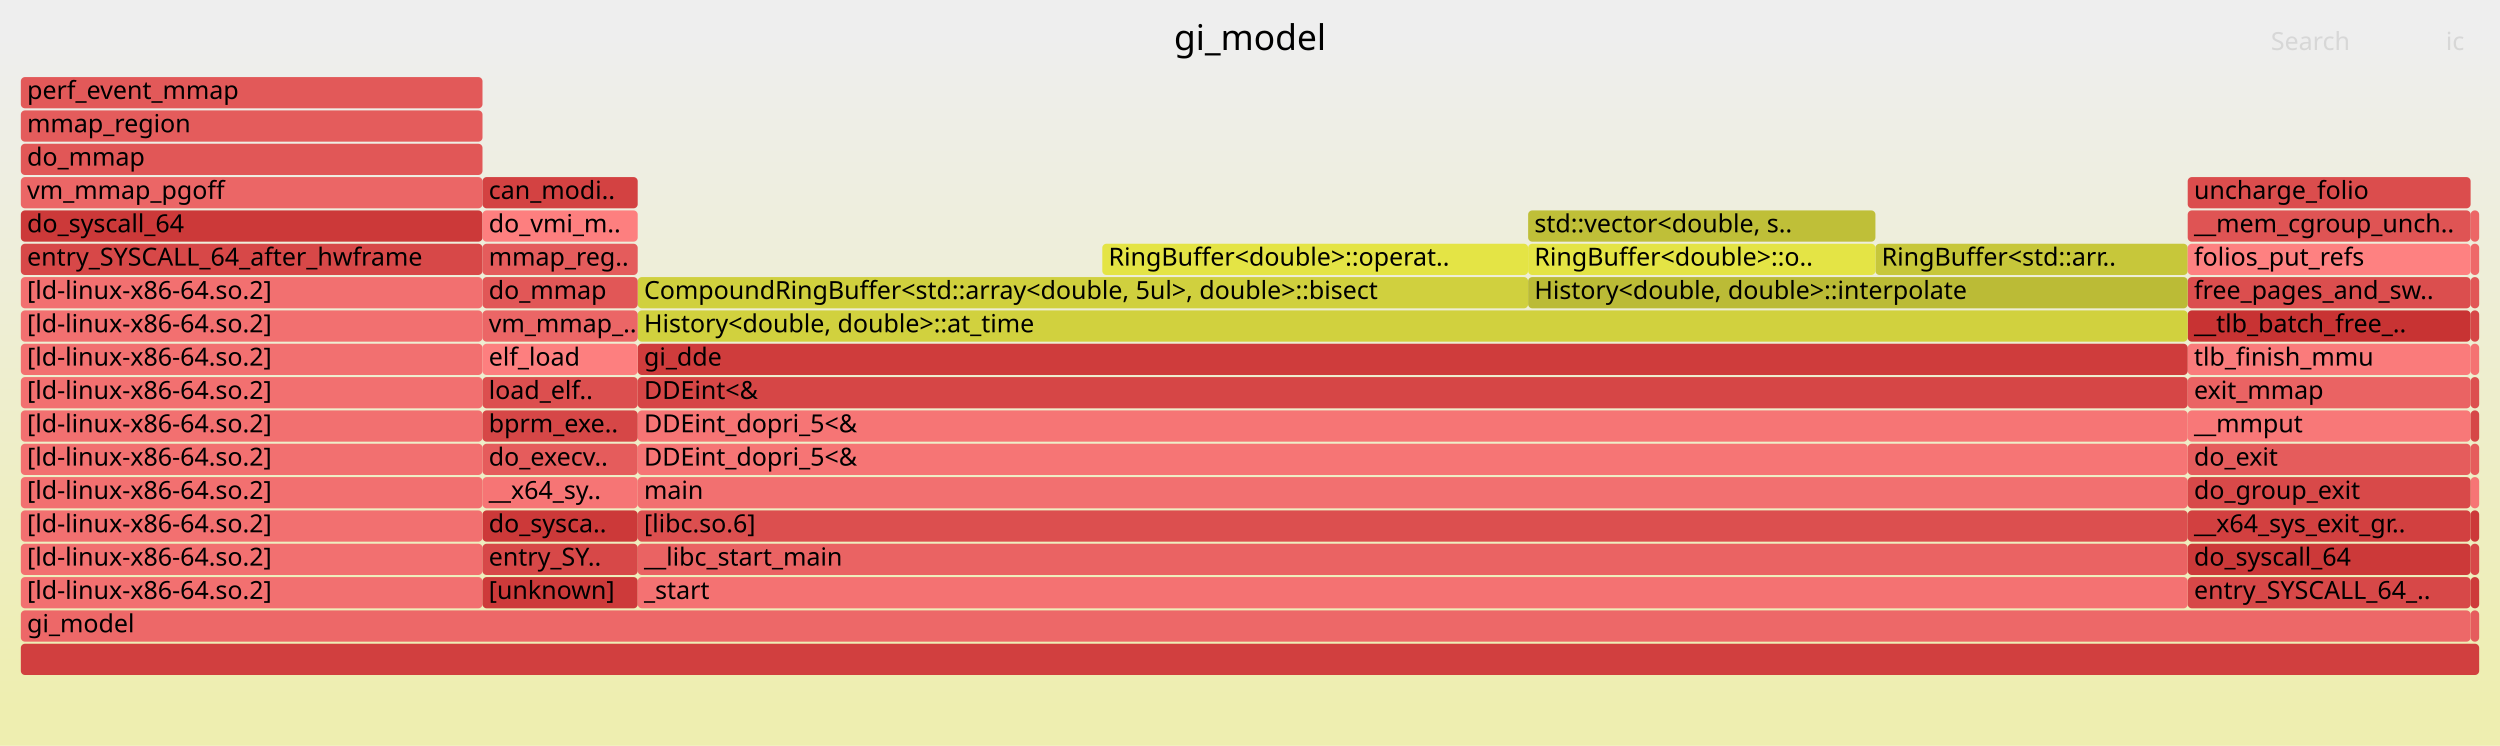
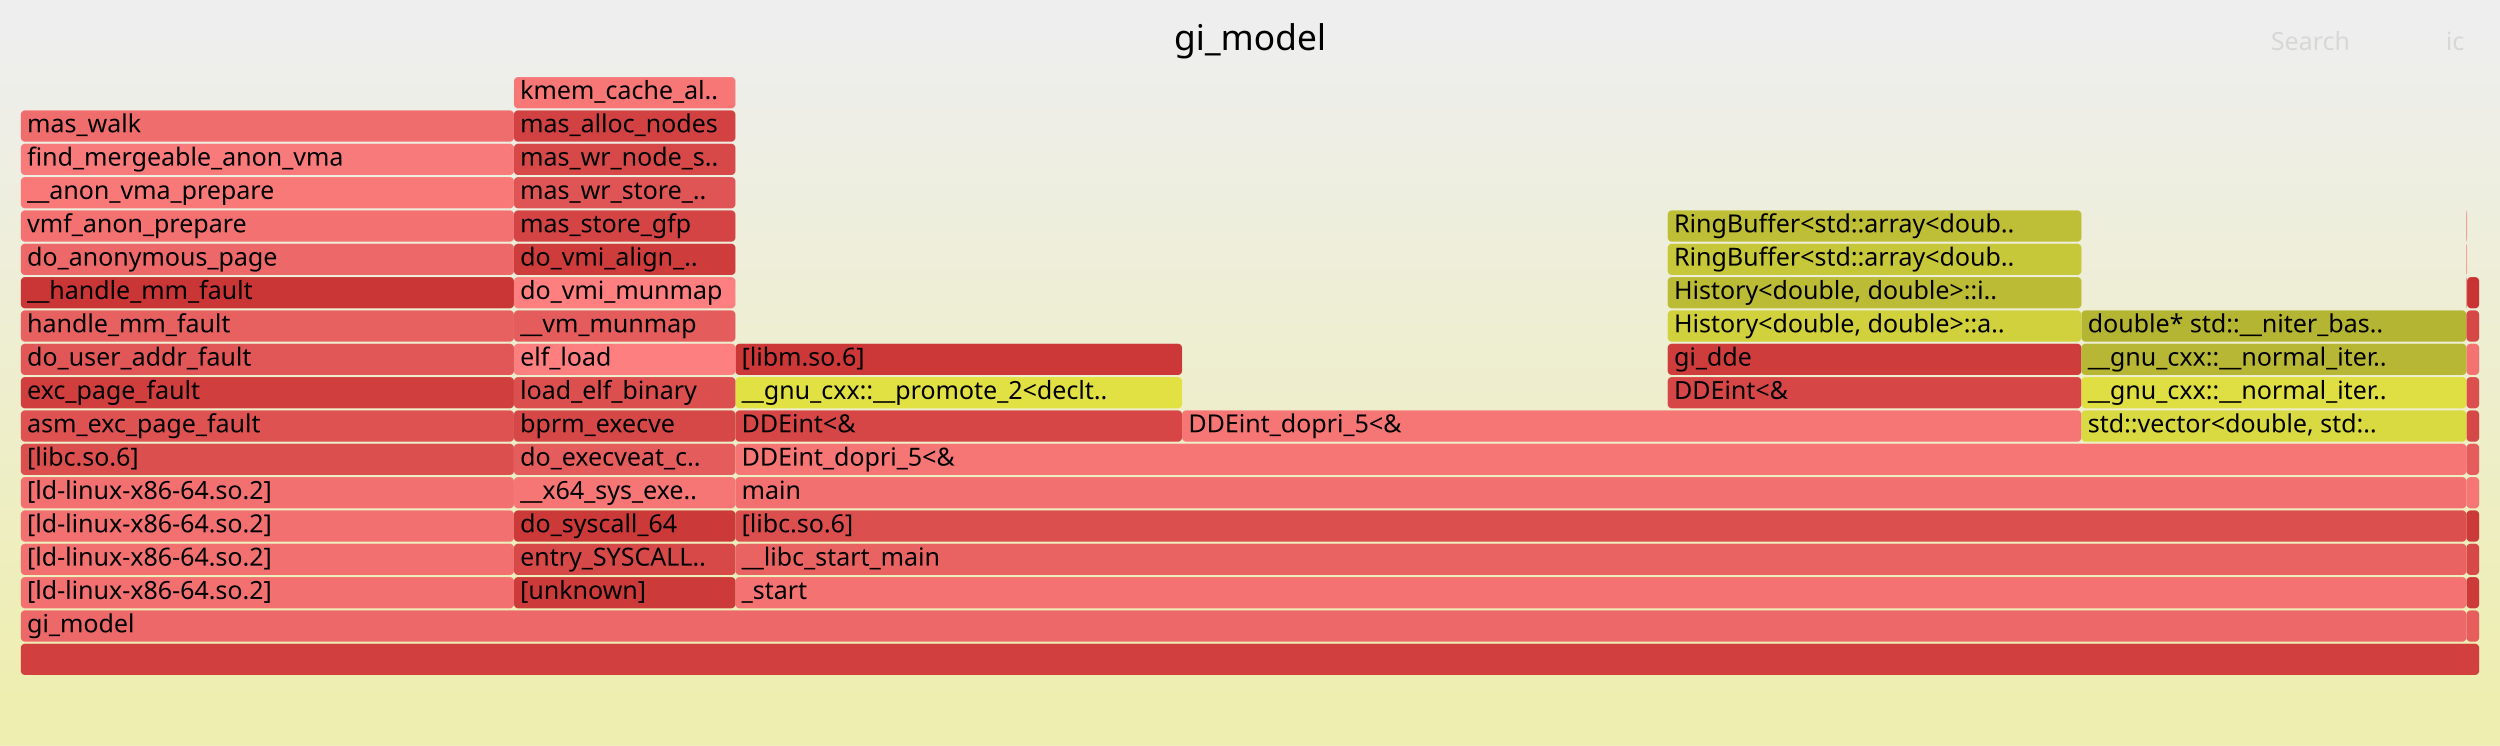
<svg xmlns="http://www.w3.org/2000/svg" version="1.1" width="1200" height="358" viewBox="0 0 1200 358">
  <defs>
    <linearGradient id="background" y1="0" y2="1" x1="0" x2="0">
      <stop stop-color="#eeeeee" offset="5%" />
      <stop stop-color="#eeeeb0" offset="95%" />
    </linearGradient>
  </defs>
  <style type="text/css">
	text { font-family:Verdana; font-size:12px; fill:rgb(0,0,0); }
	#search, #ignorecase { opacity:0.1; cursor:pointer; }
	#search:hover, #search.show, #ignorecase:hover, #ignorecase.show { opacity:1; }
	#subtitle { text-anchor:middle; font-color:rgb(160,160,160); }
	#title { text-anchor:middle; font-size:17px}
	#unzoom { cursor:pointer; }
	#frames &gt; *:hover { stroke:black; stroke-width:0.5; cursor:pointer; }
	.hide { display:none; }
	.parent { opacity:0.5; }
</style>
  <rect x="0.0" y="0" width="1200.0" height="358.0" fill="url(#background)" />
  <text id="title" x="600.00" y="24">gi_model</text>
  <text id="details" x="10.00" y="341"> </text>
  <text id="unzoom" x="10.00" y="24" class="hide">Reset Zoom</text>
  <text id="search" x="1090.00" y="24">Search</text>
  <text id="ignorecase" x="1174.00" y="24">ic</text>
  <text id="matched" x="1090.00" y="341"> </text>
  <g id="frames">
    <g>
-       <rect x="1050.1" y="165" width="135.8" height="15.0" fill="rgb(250,123,123)" rx="2" ry="2" />
-       <text x="1053.11" y="175.5">tlb_finish_mmu</text>
-     </g>
-     <g>
-       <rect x="1050.1" y="133" width="135.8" height="15.0" fill="rgb(219,78,78)" rx="2" ry="2" />
-       <text x="1053.11" y="143.5">free_pages_and_sw..</text>
-     </g>
-     <g>
-       <rect x="306.1" y="165" width="744.0" height="15.0" fill="rgb(207,60,60)" rx="2" ry="2" />
-       <text x="309.12" y="175.5">gi_dde</text>
-     </g>
-     <g>
-       <rect x="1050.1" y="213" width="135.8" height="15.0" fill="rgb(229,92,92)" rx="2" ry="2" />
-       <text x="1053.11" y="223.5">do_exit</text>
-     </g>
-     <g>
-       <rect x="1050.1" y="261" width="135.8" height="15.0" fill="rgb(204,57,57)" rx="2" ry="2" />
-       <text x="1053.11" y="271.5">do_syscall_64</text>
+       <rect x="1183.9" y="133" width="0.3" height="15.0" fill="rgb(225,86,86)" rx="2" ry="2" />
+       <text x="1186.87" y="143.5" />
+     </g>
+     <g>
+       <rect x="353.0" y="181" width="214.4" height="15.0" fill="rgb(225,225,68)" rx="2" ry="2" />
+       <text x="355.98" y="191.5">__gnu_cxx::__promote_2&lt;declt..</text>
+     </g>
+     <g>
+       <rect x="800.5" y="165" width="198.6" height="15.0" fill="rgb(207,60,60)" rx="2" ry="2" />
+       <text x="803.54" y="175.5">gi_dde</text>
+     </g>
+     <g>
+       <rect x="1183.9" y="165" width="6.1" height="15.0" fill="rgb(244,114,114)" rx="2" ry="2" />
+       <text x="1186.87" y="175.5" />
+     </g>
+     <g>
+       <rect x="1183.9" y="197" width="6.1" height="15.0" fill="rgb(214,71,71)" rx="2" ry="2" />
+       <text x="1186.87" y="207.5" />
+     </g>
+     <g>
+       <rect x="353.0" y="165" width="214.4" height="15.0" fill="rgb(204,55,55)" rx="2" ry="2" />
+       <text x="355.98" y="175.5">[libm.so.6]</text>
+     </g>
+     <g>
+       <rect x="10.0" y="213" width="236.7" height="15.0" fill="rgb(220,79,79)" rx="2" ry="2" />
+       <text x="13.00" y="223.5">[libc.so.6]</text>
+     </g>
+     <g>
+       <rect x="246.7" y="149" width="106.3" height="15.0" fill="rgb(228,92,92)" rx="2" ry="2" />
+       <text x="249.66" y="159.5">__vm_munmap</text>
+     </g>
+     <g>
+       <rect x="800.5" y="181" width="198.6" height="15.0" fill="rgb(214,70,70)" rx="2" ry="2" />
+       <text x="803.54" y="191.5">DDEint&lt;&amp;</text>
+     </g>
+     <g>
+       <rect x="10.0" y="277" width="236.7" height="15.0" fill="rgb(242,112,112)" rx="2" ry="2" />
+       <text x="13.00" y="287.5">[ld-linux-x86-64.so.2]</text>
+     </g>
+     <g>
+       <rect x="10.0" y="261" width="236.7" height="15.0" fill="rgb(242,112,112)" rx="2" ry="2" />
+       <text x="13.00" y="271.5">[ld-linux-x86-64.so.2]</text>
+     </g>
+     <g>
+       <rect x="567.4" y="197" width="431.7" height="15.0" fill="rgb(246,117,117)" rx="2" ry="2" />
+       <text x="570.43" y="207.5">DDEint_dopri_5&lt;&amp;</text>
+     </g>
+     <g>
+       <rect x="1183.9" y="277" width="6.1" height="15.0" fill="rgb(205,58,58)" rx="2" ry="2" />
+       <text x="1186.87" y="287.5" />
+     </g>
+     <g>
+       <rect x="246.7" y="85" width="106.3" height="15.0" fill="rgb(223,84,84)" rx="2" ry="2" />
+       <text x="249.66" y="95.5">mas_wr_store_..</text>
+     </g>
+     <g>
+       <rect x="1183.9" y="117" width="0.3" height="15.0" fill="rgb(238,105,105)" rx="2" ry="2" />
+       <text x="1186.87" y="127.5" />
+     </g>
+     <g>
+       <rect x="10.0" y="245" width="236.7" height="15.0" fill="rgb(242,112,112)" rx="2" ry="2" />
+       <text x="13.00" y="255.5">[ld-linux-x86-64.so.2]</text>
+     </g>
+     <g>
+       <rect x="246.7" y="117" width="106.3" height="15.0" fill="rgb(207,60,60)" rx="2" ry="2" />
+       <text x="249.66" y="127.5">do_vmi_align_..</text>
+     </g>
+     <g>
+       <rect x="10.0" y="101" width="236.7" height="15.0" fill="rgb(243,113,113)" rx="2" ry="2" />
+       <text x="13.00" y="111.5">vmf_anon_prepare</text>
+     </g>
+     <g>
+       <rect x="10.0" y="117" width="236.7" height="15.0" fill="rgb(237,104,104)" rx="2" ry="2" />
+       <text x="13.00" y="127.5">do_anonymous_page</text>
+     </g>
+     <g>
+       <rect x="246.7" y="213" width="106.3" height="15.0" fill="rgb(229,92,92)" rx="2" ry="2" />
+       <text x="249.66" y="223.5">do_execveat_c..</text>
+     </g>
+     <g>
+       <rect x="1184.2" y="133" width="5.8" height="15.0" fill="rgb(200,51,51)" rx="2" ry="2" />
+       <text x="1187.18" y="143.5" />
+     </g>
+     <g>
+       <rect x="246.7" y="165" width="106.3" height="15.0" fill="rgb(253,127,127)" rx="2" ry="2" />
+       <text x="249.66" y="175.5">elf_load</text>
+     </g>
+     <g>
+       <rect x="10.0" y="53" width="236.7" height="15.0" fill="rgb(240,109,109)" rx="2" ry="2" />
+       <text x="13.00" y="63.5">mas_walk</text>
+     </g>
+     <g>
+       <rect x="246.7" y="69" width="106.3" height="15.0" fill="rgb(215,73,73)" rx="2" ry="2" />
+       <text x="249.66" y="79.5">mas_wr_node_s..</text>
+     </g>
+     <g>
+       <rect x="353.0" y="213" width="830.9" height="15.0" fill="rgb(246,117,117)" rx="2" ry="2" />
+       <text x="355.98" y="223.5">DDEint_dopri_5&lt;&amp;</text>
+     </g>
+     <g>
+       <rect x="353.0" y="197" width="214.4" height="15.0" fill="rgb(214,70,70)" rx="2" ry="2" />
+       <text x="355.98" y="207.5">DDEint&lt;&amp;</text>
+     </g>
+     <g>
+       <rect x="10.0" y="229" width="236.7" height="15.0" fill="rgb(242,112,112)" rx="2" ry="2" />
+       <text x="13.00" y="239.5">[ld-linux-x86-64.so.2]</text>
+     </g>
+     <g>
+       <rect x="10.0" y="165" width="236.7" height="15.0" fill="rgb(225,87,87)" rx="2" ry="2" />
+       <text x="13.00" y="175.5">do_user_addr_fault</text>
    </g>
    <g>
      <rect x="10.0" y="309" width="1180.0" height="15.0" fill="rgb(209,63,63)" rx="2" ry="2" />
      <text x="13.00" y="319.5" />
    </g>
    <g>
-       <rect x="231.6" y="229" width="74.5" height="15.0" fill="rgb(246,117,117)" rx="2" ry="2" />
-       <text x="234.59" y="239.5">__x64_sy..</text>
-     </g>
-     <g>
-       <rect x="1185.9" y="277" width="4.1" height="15.0" fill="rgb(205,58,58)" rx="2" ry="2" />
-       <text x="1188.89" y="287.5" />
-     </g>
-     <g>
-       <rect x="10.0" y="85" width="221.6" height="15.0" fill="rgb(235,102,102)" rx="2" ry="2" />
-       <text x="13.00" y="95.5">vm_mmap_pgoff</text>
-     </g>
-     <g>
-       <rect x="1050.1" y="149" width="135.8" height="15.0" fill="rgb(200,51,51)" rx="2" ry="2" />
-       <text x="1053.11" y="159.5">__tlb_batch_free_..</text>
-     </g>
-     <g>
-       <rect x="10.0" y="277" width="221.6" height="15.0" fill="rgb(242,112,112)" rx="2" ry="2" />
-       <text x="13.00" y="287.5">[ld-linux-x86-64.so.2]</text>
-     </g>
-     <g>
-       <rect x="231.6" y="277" width="74.5" height="15.0" fill="rgb(205,58,58)" rx="2" ry="2" />
-       <text x="234.59" y="287.5">[unknown]</text>
-     </g>
-     <g>
-       <rect x="1185.9" y="165" width="4.1" height="15.0" fill="rgb(244,114,114)" rx="2" ry="2" />
-       <text x="1188.89" y="175.5" />
-     </g>
-     <g>
-       <rect x="10.0" y="261" width="221.6" height="15.0" fill="rgb(242,112,112)" rx="2" ry="2" />
-       <text x="13.00" y="271.5">[ld-linux-x86-64.so.2]</text>
-     </g>
-     <g>
-       <rect x="306.1" y="181" width="744.0" height="15.0" fill="rgb(214,70,70)" rx="2" ry="2" />
-       <text x="309.12" y="191.5">DDEint&lt;&amp;</text>
-     </g>
-     <g>
-       <rect x="306.1" y="229" width="744.0" height="15.0" fill="rgb(242,112,112)" rx="2" ry="2" />
-       <text x="309.12" y="239.5">main</text>
-     </g>
-     <g>
-       <rect x="1185.9" y="101" width="4.1" height="15.0" fill="rgb(236,102,102)" rx="2" ry="2" />
-       <text x="1188.89" y="111.5" />
-     </g>
-     <g>
-       <rect x="1185.9" y="133" width="4.1" height="15.0" fill="rgb(225,86,86)" rx="2" ry="2" />
-       <text x="1188.89" y="143.5" />
-     </g>
-     <g>
-       <rect x="10.0" y="101" width="221.6" height="15.0" fill="rgb(204,57,57)" rx="2" ry="2" />
-       <text x="13.00" y="111.5">do_syscall_64</text>
-     </g>
-     <g>
-       <rect x="900.2" y="117" width="149.9" height="15.0" fill="rgb(199,199,58)" rx="2" ry="2" />
-       <text x="903.19" y="127.5">RingBuffer&lt;std::arr..</text>
-     </g>
-     <g>
-       <rect x="10.0" y="165" width="221.6" height="15.0" fill="rgb(242,112,112)" rx="2" ry="2" />
-       <text x="13.00" y="175.5">[ld-linux-x86-64.so.2]</text>
-     </g>
-     <g>
-       <rect x="306.1" y="133" width="427.4" height="15.0" fill="rgb(208,208,62)" rx="2" ry="2" />
-       <text x="309.12" y="143.5">CompoundRingBuffer&lt;std::array&lt;double, 5ul&gt;, double&gt;::bisect</text>
-     </g>
-     <g>
-       <rect x="1185.9" y="117" width="4.1" height="15.0" fill="rgb(238,105,105)" rx="2" ry="2" />
-       <text x="1188.89" y="127.5" />
-     </g>
-     <g>
-       <rect x="529.1" y="117" width="204.4" height="15.0" fill="rgb(228,228,69)" rx="2" ry="2" />
-       <text x="532.10" y="127.5">RingBuffer&lt;double&gt;::operat..</text>
-     </g>
-     <g>
-       <rect x="1050.1" y="117" width="135.8" height="15.0" fill="rgb(254,129,129)" rx="2" ry="2" />
-       <text x="1053.11" y="127.5">folios_put_refs</text>
-     </g>
-     <g>
-       <rect x="1185.9" y="229" width="4.1" height="15.0" fill="rgb(246,117,117)" rx="2" ry="2" />
-       <text x="1188.89" y="239.5" />
-     </g>
-     <g>
-       <rect x="10.0" y="181" width="221.6" height="15.0" fill="rgb(242,112,112)" rx="2" ry="2" />
-       <text x="13.00" y="191.5">[ld-linux-x86-64.so.2]</text>
-     </g>
-     <g>
-       <rect x="231.6" y="213" width="74.5" height="15.0" fill="rgb(229,92,92)" rx="2" ry="2" />
-       <text x="234.59" y="223.5">do_execv..</text>
-     </g>
-     <g>
-       <rect x="1185.9" y="213" width="4.1" height="15.0" fill="rgb(229,92,92)" rx="2" ry="2" />
-       <text x="1188.89" y="223.5" />
-     </g>
-     <g>
-       <rect x="733.5" y="101" width="166.7" height="15.0" fill="rgb(191,191,56)" rx="2" ry="2" />
-       <text x="736.50" y="111.5">std::vector&lt;double, s..</text>
-     </g>
-     <g>
-       <rect x="1185.9" y="149" width="4.1" height="15.0" fill="rgb(214,71,71)" rx="2" ry="2" />
-       <text x="1188.89" y="159.5" />
-     </g>
-     <g>
-       <rect x="1050.1" y="85" width="135.8" height="15.0" fill="rgb(219,77,77)" rx="2" ry="2" />
-       <text x="1053.11" y="95.5">uncharge_folio</text>
-     </g>
-     <g>
-       <rect x="733.5" y="117" width="166.7" height="15.0" fill="rgb(228,228,69)" rx="2" ry="2" />
-       <text x="736.50" y="127.5">RingBuffer&lt;double&gt;::o..</text>
-     </g>
-     <g>
-       <rect x="1185.9" y="245" width="4.1" height="15.0" fill="rgb(204,57,57)" rx="2" ry="2" />
-       <text x="1188.89" y="255.5" />
-     </g>
-     <g>
-       <rect x="10.0" y="213" width="221.6" height="15.0" fill="rgb(242,112,112)" rx="2" ry="2" />
-       <text x="13.00" y="223.5">[ld-linux-x86-64.so.2]</text>
-     </g>
-     <g>
-       <rect x="306.1" y="245" width="744.0" height="15.0" fill="rgb(220,79,79)" rx="2" ry="2" />
-       <text x="309.12" y="255.5">[libc.so.6]</text>
-     </g>
-     <g>
-       <rect x="10.0" y="149" width="221.6" height="15.0" fill="rgb(242,112,112)" rx="2" ry="2" />
-       <text x="13.00" y="159.5">[ld-linux-x86-64.so.2]</text>
-     </g>
-     <g>
-       <rect x="231.6" y="165" width="74.5" height="15.0" fill="rgb(253,127,127)" rx="2" ry="2" />
-       <text x="234.59" y="175.5">elf_load</text>
-     </g>
-     <g>
-       <rect x="231.6" y="181" width="74.5" height="15.0" fill="rgb(220,79,79)" rx="2" ry="2" />
-       <text x="234.59" y="191.5">load_elf..</text>
-     </g>
-     <g>
-       <rect x="306.1" y="261" width="744.0" height="15.0" fill="rgb(234,99,99)" rx="2" ry="2" />
-       <text x="309.12" y="271.5">__libc_start_main</text>
-     </g>
-     <g>
-       <rect x="10.0" y="197" width="221.6" height="15.0" fill="rgb(242,112,112)" rx="2" ry="2" />
-       <text x="13.00" y="207.5">[ld-linux-x86-64.so.2]</text>
-     </g>
-     <g>
-       <rect x="1185.9" y="261" width="4.1" height="15.0" fill="rgb(215,72,72)" rx="2" ry="2" />
-       <text x="1188.89" y="271.5" />
-     </g>
-     <g>
-       <rect x="231.6" y="133" width="74.5" height="15.0" fill="rgb(225,87,87)" rx="2" ry="2" />
-       <text x="234.59" y="143.5">do_mmap</text>
-     </g>
-     <g>
-       <rect x="306.1" y="149" width="744.0" height="15.0" fill="rgb(209,209,62)" rx="2" ry="2" />
-       <text x="309.12" y="159.5">History&lt;double, double&gt;::at_time</text>
-     </g>
-     <g>
-       <rect x="10.0" y="229" width="221.6" height="15.0" fill="rgb(242,112,112)" rx="2" ry="2" />
-       <text x="13.00" y="239.5">[ld-linux-x86-64.so.2]</text>
-     </g>
-     <g>
-       <rect x="231.6" y="101" width="74.5" height="15.0" fill="rgb(253,127,127)" rx="2" ry="2" />
-       <text x="234.59" y="111.5">do_vmi_m..</text>
-     </g>
-     <g>
-       <rect x="306.1" y="197" width="744.0" height="15.0" fill="rgb(246,117,117)" rx="2" ry="2" />
-       <text x="309.12" y="207.5">DDEint_dopri_5&lt;&amp;</text>
-     </g>
-     <g>
-       <rect x="10.0" y="69" width="221.6" height="15.0" fill="rgb(225,87,87)" rx="2" ry="2" />
-       <text x="13.00" y="79.5">do_mmap</text>
-     </g>
-     <g>
-       <rect x="231.6" y="245" width="74.5" height="15.0" fill="rgb(204,57,57)" rx="2" ry="2" />
-       <text x="234.59" y="255.5">do_sysca..</text>
-     </g>
-     <g>
-       <rect x="1185.9" y="293" width="4.1" height="15.0" fill="rgb(229,93,93)" rx="2" ry="2" />
-       <text x="1188.89" y="303.5" />
-     </g>
-     <g>
-       <rect x="231.6" y="197" width="74.5" height="15.0" fill="rgb(214,71,71)" rx="2" ry="2" />
-       <text x="234.59" y="207.5">bprm_exe..</text>
-     </g>
-     <g>
-       <rect x="10.0" y="293" width="1175.9" height="15.0" fill="rgb(237,104,104)" rx="2" ry="2" />
+       <rect x="353.0" y="245" width="830.9" height="15.0" fill="rgb(220,79,79)" rx="2" ry="2" />
+       <text x="355.98" y="255.5">[libc.so.6]</text>
+     </g>
+     <g>
+       <rect x="800.5" y="133" width="198.6" height="15.0" fill="rgb(187,187,54)" rx="2" ry="2" />
+       <text x="803.54" y="143.5">History&lt;double, double&gt;::i..</text>
+     </g>
+     <g>
+       <rect x="246.7" y="133" width="106.3" height="15.0" fill="rgb(253,127,127)" rx="2" ry="2" />
+       <text x="249.66" y="143.5">do_vmi_munmap</text>
+     </g>
+     <g>
+       <rect x="246.7" y="53" width="106.3" height="15.0" fill="rgb(211,66,66)" rx="2" ry="2" />
+       <text x="249.66" y="63.5">mas_alloc_nodes</text>
+     </g>
+     <g>
+       <rect x="999.1" y="165" width="184.8" height="15.0" fill="rgb(183,183,53)" rx="2" ry="2" />
+       <text x="1002.12" y="175.5">__gnu_cxx::__normal_iter..</text>
+     </g>
+     <g>
+       <rect x="800.5" y="101" width="198.6" height="15.0" fill="rgb(190,190,55)" rx="2" ry="2" />
+       <text x="803.54" y="111.5">RingBuffer&lt;std::array&lt;doub..</text>
+     </g>
+     <g>
+       <rect x="1183.9" y="101" width="0.3" height="15.0" fill="rgb(236,102,102)" rx="2" ry="2" />
+       <text x="1186.87" y="111.5" />
+     </g>
+     <g>
+       <rect x="246.7" y="181" width="106.3" height="15.0" fill="rgb(220,79,79)" rx="2" ry="2" />
+       <text x="249.66" y="191.5">load_elf_binary</text>
+     </g>
+     <g>
+       <rect x="999.1" y="149" width="184.8" height="15.0" fill="rgb(181,181,52)" rx="2" ry="2" />
+       <text x="1002.12" y="159.5">double* std::__niter_bas..</text>
+     </g>
+     <g>
+       <rect x="1183.9" y="261" width="6.1" height="15.0" fill="rgb(215,72,72)" rx="2" ry="2" />
+       <text x="1186.87" y="271.5" />
+     </g>
+     <g>
+       <rect x="1183.9" y="293" width="6.1" height="15.0" fill="rgb(229,93,93)" rx="2" ry="2" />
+       <text x="1186.87" y="303.5" />
+     </g>
+     <g>
+       <rect x="10.0" y="69" width="236.7" height="15.0" fill="rgb(249,122,122)" rx="2" ry="2" />
+       <text x="13.00" y="79.5">find_mergeable_anon_vma</text>
+     </g>
+     <g>
+       <rect x="353.0" y="277" width="830.9" height="15.0" fill="rgb(244,114,114)" rx="2" ry="2" />
+       <text x="355.98" y="287.5">_start</text>
+     </g>
+     <g>
+       <rect x="1183.9" y="181" width="6.1" height="15.0" fill="rgb(220,79,79)" rx="2" ry="2" />
+       <text x="1186.87" y="191.5" />
+     </g>
+     <g>
+       <rect x="246.7" y="245" width="106.3" height="15.0" fill="rgb(204,57,57)" rx="2" ry="2" />
+       <text x="249.66" y="255.5">do_syscall_64</text>
+     </g>
+     <g>
+       <rect x="246.7" y="277" width="106.3" height="15.0" fill="rgb(205,58,58)" rx="2" ry="2" />
+       <text x="249.66" y="287.5">[unknown]</text>
+     </g>
+     <g>
+       <rect x="10.0" y="85" width="236.7" height="15.0" fill="rgb(249,121,121)" rx="2" ry="2" />
+       <text x="13.00" y="95.5">__anon_vma_prepare</text>
+     </g>
+     <g>
+       <rect x="246.7" y="261" width="106.3" height="15.0" fill="rgb(215,72,72)" rx="2" ry="2" />
+       <text x="249.66" y="271.5">entry_SYSCALL..</text>
+     </g>
+     <g>
+       <rect x="246.7" y="101" width="106.3" height="15.0" fill="rgb(212,68,68)" rx="2" ry="2" />
+       <text x="249.66" y="111.5">mas_store_gfp</text>
+     </g>
+     <g>
+       <rect x="353.0" y="229" width="830.9" height="15.0" fill="rgb(242,112,112)" rx="2" ry="2" />
+       <text x="355.98" y="239.5">main</text>
+     </g>
+     <g>
+       <rect x="10.0" y="149" width="236.7" height="15.0" fill="rgb(232,97,97)" rx="2" ry="2" />
+       <text x="13.00" y="159.5">handle_mm_fault</text>
+     </g>
+     <g>
+       <rect x="246.7" y="37" width="106.3" height="15.0" fill="rgb(247,119,119)" rx="2" ry="2" />
+       <text x="249.66" y="47.5">kmem_cache_al..</text>
+     </g>
+     <g>
+       <rect x="10.0" y="133" width="236.7" height="15.0" fill="rgb(202,53,53)" rx="2" ry="2" />
+       <text x="13.00" y="143.5">__handle_mm_fault</text>
+     </g>
+     <g>
+       <rect x="10.0" y="197" width="236.7" height="15.0" fill="rgb(222,82,82)" rx="2" ry="2" />
+       <text x="13.00" y="207.5">asm_exc_page_fault</text>
+     </g>
+     <g>
+       <rect x="1183.9" y="213" width="6.1" height="15.0" fill="rgb(229,92,92)" rx="2" ry="2" />
+       <text x="1186.87" y="223.5" />
+     </g>
+     <g>
+       <rect x="1183.9" y="229" width="6.1" height="15.0" fill="rgb(246,117,117)" rx="2" ry="2" />
+       <text x="1186.87" y="239.5" />
+     </g>
+     <g>
+       <rect x="999.1" y="197" width="184.8" height="15.0" fill="rgb(217,217,65)" rx="2" ry="2" />
+       <text x="1002.12" y="207.5">std::vector&lt;double, std:..</text>
+     </g>
+     <g>
+       <rect x="10.0" y="181" width="236.7" height="15.0" fill="rgb(208,62,62)" rx="2" ry="2" />
+       <text x="13.00" y="191.5">exc_page_fault</text>
+     </g>
+     <g>
+       <rect x="10.0" y="293" width="1173.9" height="15.0" fill="rgb(237,104,104)" rx="2" ry="2" />
      <text x="13.00" y="303.5">gi_model</text>
    </g>
    <g>
-       <rect x="1185.9" y="181" width="4.1" height="15.0" fill="rgb(220,79,79)" rx="2" ry="2" />
-       <text x="1188.89" y="191.5" />
-     </g>
-     <g>
-       <rect x="1050.1" y="197" width="135.8" height="15.0" fill="rgb(248,120,120)" rx="2" ry="2" />
-       <text x="1053.11" y="207.5">__mmput</text>
-     </g>
-     <g>
-       <rect x="1050.1" y="101" width="135.8" height="15.0" fill="rgb(223,84,84)" rx="2" ry="2" />
-       <text x="1053.11" y="111.5">__mem_cgroup_unch..</text>
-     </g>
-     <g>
-       <rect x="231.6" y="85" width="74.5" height="15.0" fill="rgb(211,66,66)" rx="2" ry="2" />
-       <text x="234.59" y="95.5">can_modi..</text>
-     </g>
-     <g>
-       <rect x="733.5" y="133" width="316.6" height="15.0" fill="rgb(187,187,54)" rx="2" ry="2" />
-       <text x="736.50" y="143.5">History&lt;double, double&gt;::interpolate</text>
-     </g>
-     <g>
-       <rect x="10.0" y="117" width="221.6" height="15.0" fill="rgb(215,72,72)" rx="2" ry="2" />
-       <text x="13.00" y="127.5">entry_SYSCALL_64_after_hwframe</text>
-     </g>
-     <g>
-       <rect x="1050.1" y="181" width="135.8" height="15.0" fill="rgb(234,99,99)" rx="2" ry="2" />
-       <text x="1053.11" y="191.5">exit_mmap</text>
-     </g>
-     <g>
-       <rect x="231.6" y="117" width="74.5" height="15.0" fill="rgb(228,92,92)" rx="2" ry="2" />
-       <text x="234.59" y="127.5">mmap_reg..</text>
-     </g>
-     <g>
-       <rect x="10.0" y="133" width="221.6" height="15.0" fill="rgb(242,112,112)" rx="2" ry="2" />
-       <text x="13.00" y="143.5">[ld-linux-x86-64.so.2]</text>
-     </g>
-     <g>
-       <rect x="231.6" y="149" width="74.5" height="15.0" fill="rgb(235,102,102)" rx="2" ry="2" />
-       <text x="234.59" y="159.5">vm_mmap_..</text>
-     </g>
-     <g>
-       <rect x="10.0" y="53" width="221.6" height="15.0" fill="rgb(228,92,92)" rx="2" ry="2" />
-       <text x="13.00" y="63.5">mmap_region</text>
-     </g>
-     <g>
-       <rect x="1050.1" y="229" width="135.8" height="15.0" fill="rgb(216,73,73)" rx="2" ry="2" />
-       <text x="1053.11" y="239.5">do_group_exit</text>
-     </g>
-     <g>
-       <rect x="306.1" y="213" width="744.0" height="15.0" fill="rgb(246,117,117)" rx="2" ry="2" />
-       <text x="309.12" y="223.5">DDEint_dopri_5&lt;&amp;</text>
-     </g>
-     <g>
-       <rect x="231.6" y="261" width="74.5" height="15.0" fill="rgb(215,72,72)" rx="2" ry="2" />
-       <text x="234.59" y="271.5">entry_SY..</text>
-     </g>
-     <g>
-       <rect x="1050.1" y="245" width="135.8" height="15.0" fill="rgb(210,64,64)" rx="2" ry="2" />
-       <text x="1053.11" y="255.5">__x64_sys_exit_gr..</text>
-     </g>
-     <g>
-       <rect x="1050.1" y="277" width="135.8" height="15.0" fill="rgb(215,72,72)" rx="2" ry="2" />
-       <text x="1053.11" y="287.5">entry_SYSCALL_64_..</text>
-     </g>
-     <g>
-       <rect x="306.1" y="277" width="744.0" height="15.0" fill="rgb(244,114,114)" rx="2" ry="2" />
-       <text x="309.12" y="287.5">_start</text>
-     </g>
-     <g>
-       <rect x="1185.9" y="197" width="4.1" height="15.0" fill="rgb(214,71,71)" rx="2" ry="2" />
-       <text x="1188.89" y="207.5" />
-     </g>
-     <g>
-       <rect x="10.0" y="37" width="221.6" height="15.0" fill="rgb(226,89,89)" rx="2" ry="2" />
-       <text x="13.00" y="47.5">perf_event_mmap</text>
-     </g>
-     <g>
-       <rect x="10.0" y="245" width="221.6" height="15.0" fill="rgb(242,112,112)" rx="2" ry="2" />
-       <text x="13.00" y="255.5">[ld-linux-x86-64.so.2]</text>
+       <rect x="999.1" y="181" width="184.8" height="15.0" fill="rgb(223,223,67)" rx="2" ry="2" />
+       <text x="1002.12" y="191.5">__gnu_cxx::__normal_iter..</text>
+     </g>
+     <g>
+       <rect x="800.5" y="117" width="198.6" height="15.0" fill="rgb(199,199,58)" rx="2" ry="2" />
+       <text x="803.54" y="127.5">RingBuffer&lt;std::array&lt;doub..</text>
+     </g>
+     <g>
+       <rect x="800.5" y="149" width="198.6" height="15.0" fill="rgb(209,209,62)" rx="2" ry="2" />
+       <text x="803.54" y="159.5">History&lt;double, double&gt;::a..</text>
+     </g>
+     <g>
+       <rect x="1183.9" y="245" width="6.1" height="15.0" fill="rgb(204,57,57)" rx="2" ry="2" />
+       <text x="1186.87" y="255.5" />
+     </g>
+     <g>
+       <rect x="353.0" y="261" width="830.9" height="15.0" fill="rgb(234,99,99)" rx="2" ry="2" />
+       <text x="355.98" y="271.5">__libc_start_main</text>
+     </g>
+     <g>
+       <rect x="1183.9" y="149" width="6.1" height="15.0" fill="rgb(214,71,71)" rx="2" ry="2" />
+       <text x="1186.87" y="159.5" />
+     </g>
+     <g>
+       <rect x="246.7" y="197" width="106.3" height="15.0" fill="rgb(214,71,71)" rx="2" ry="2" />
+       <text x="249.66" y="207.5">bprm_execve</text>
+     </g>
+     <g>
+       <rect x="246.7" y="229" width="106.3" height="15.0" fill="rgb(246,117,117)" rx="2" ry="2" />
+       <text x="249.66" y="239.5">__x64_sys_exe..</text>
    </g>
  </g>
</svg>
